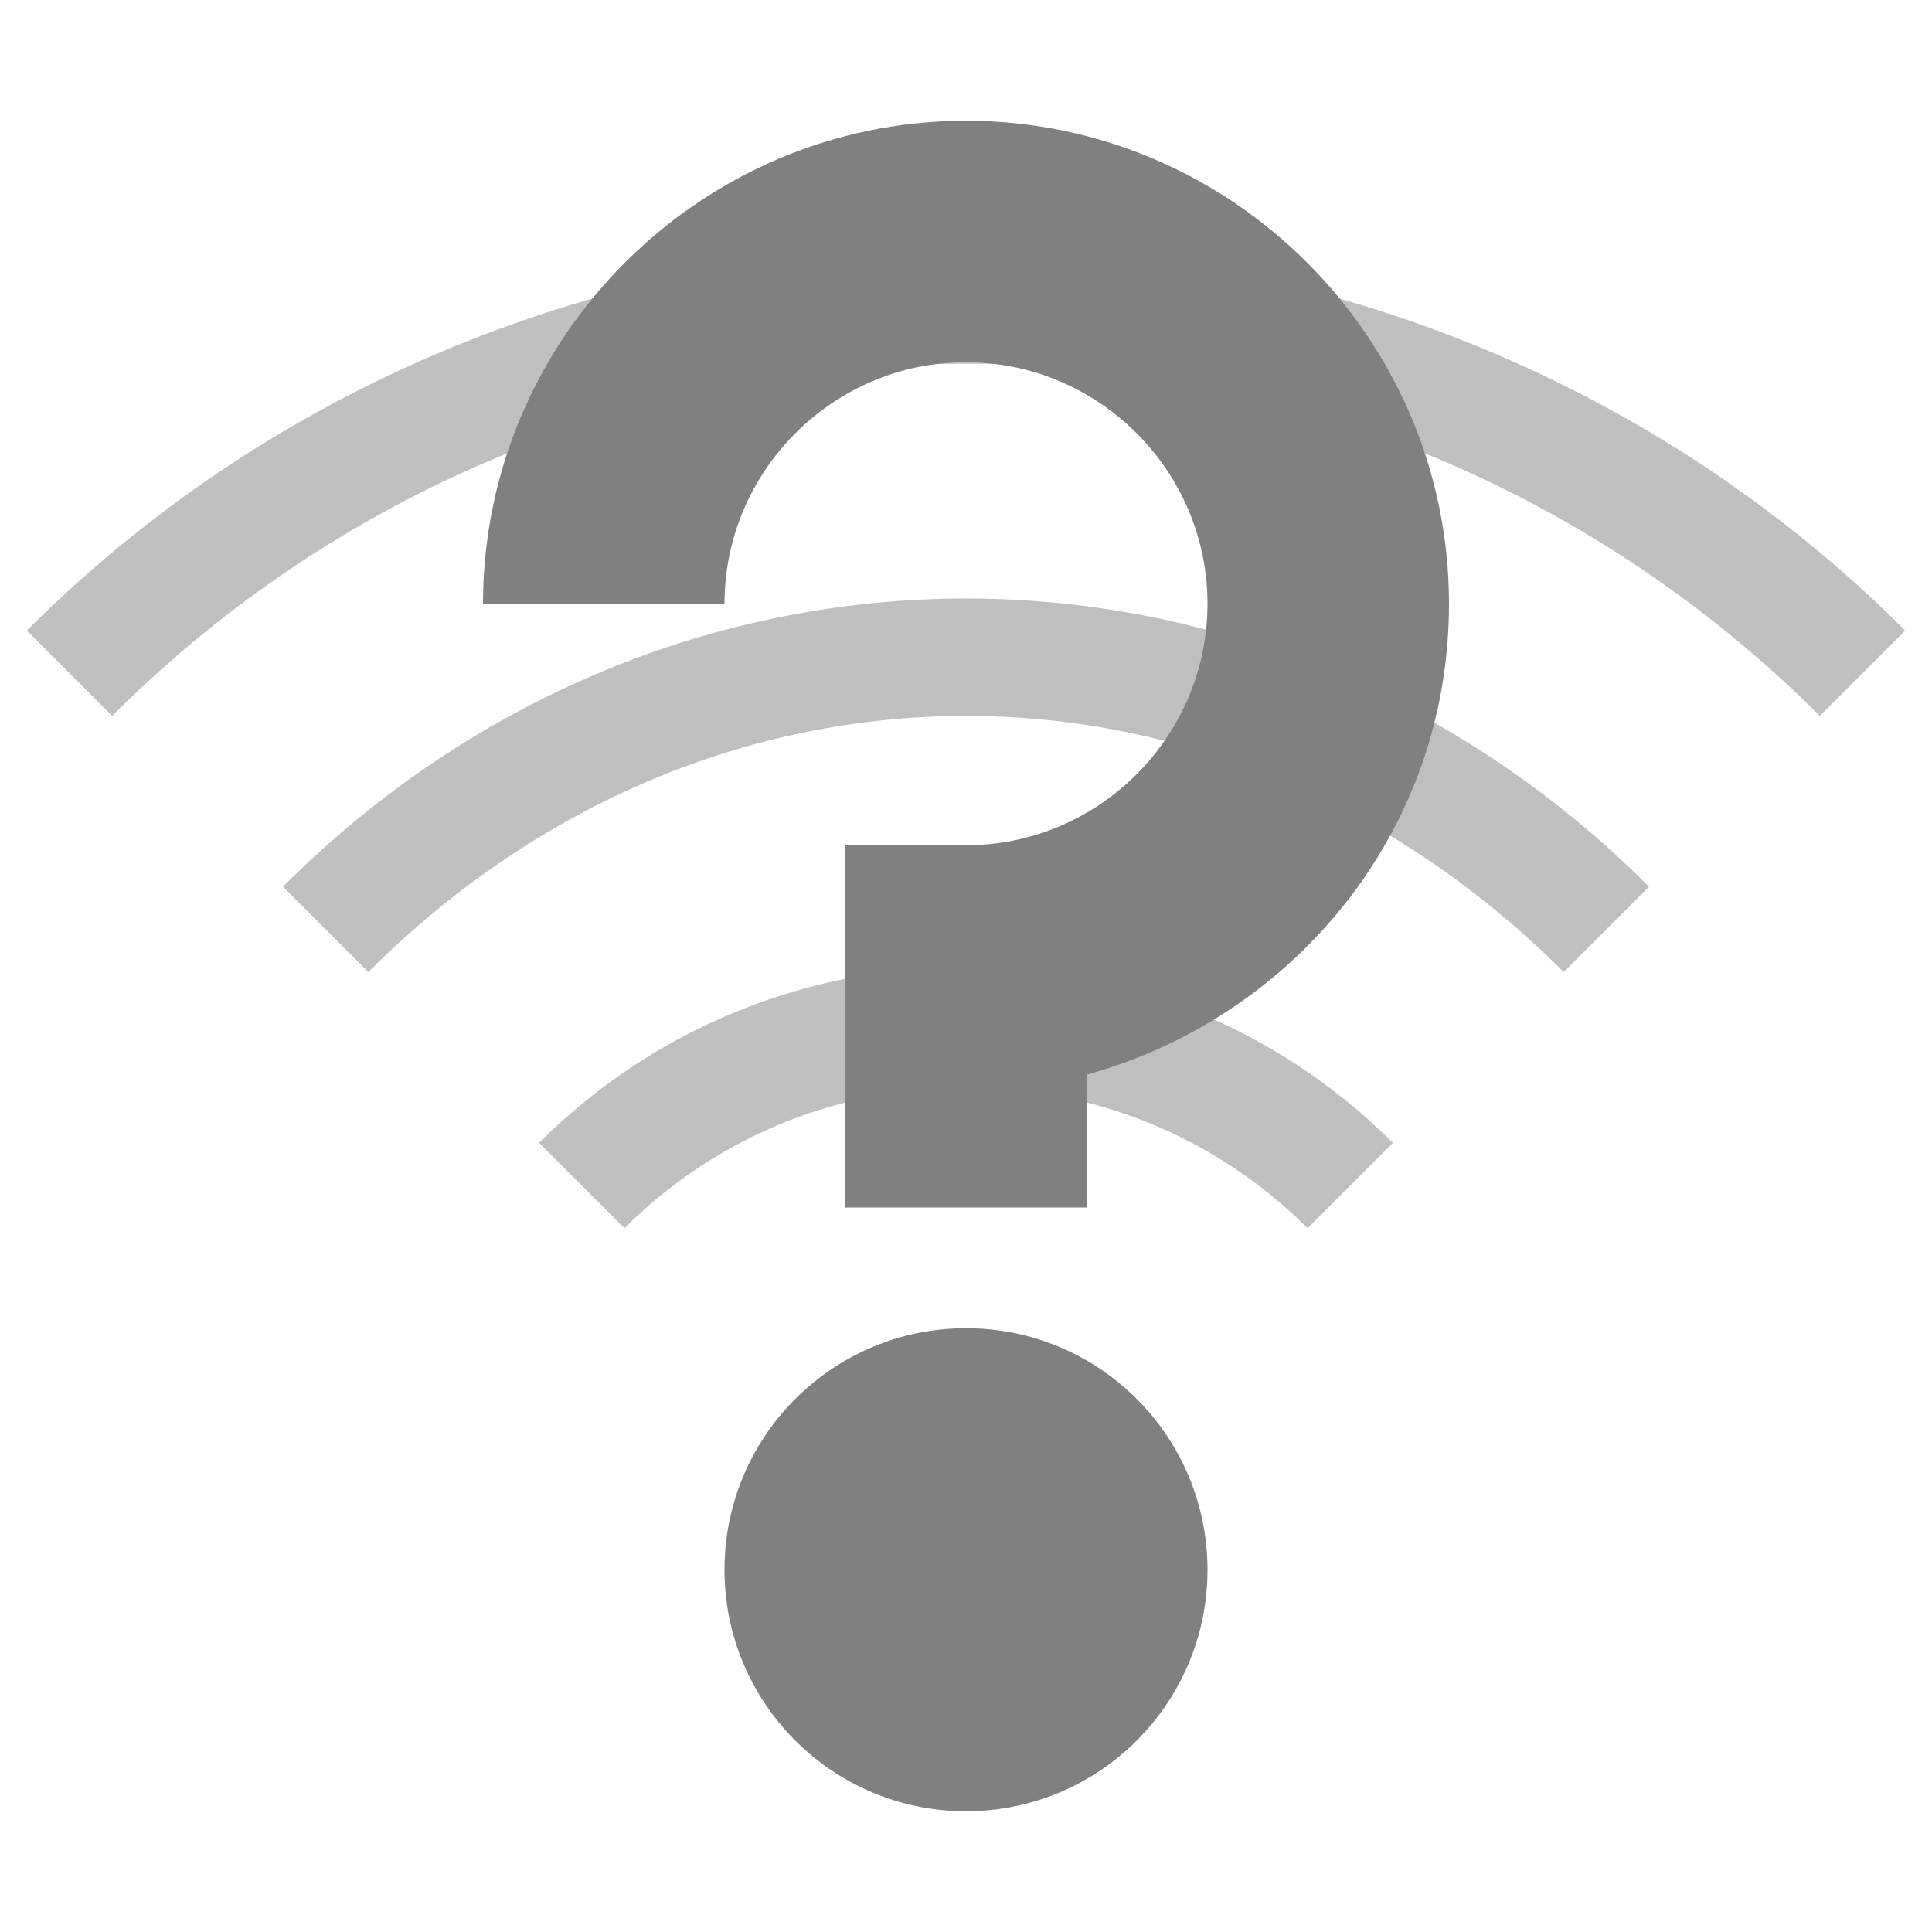
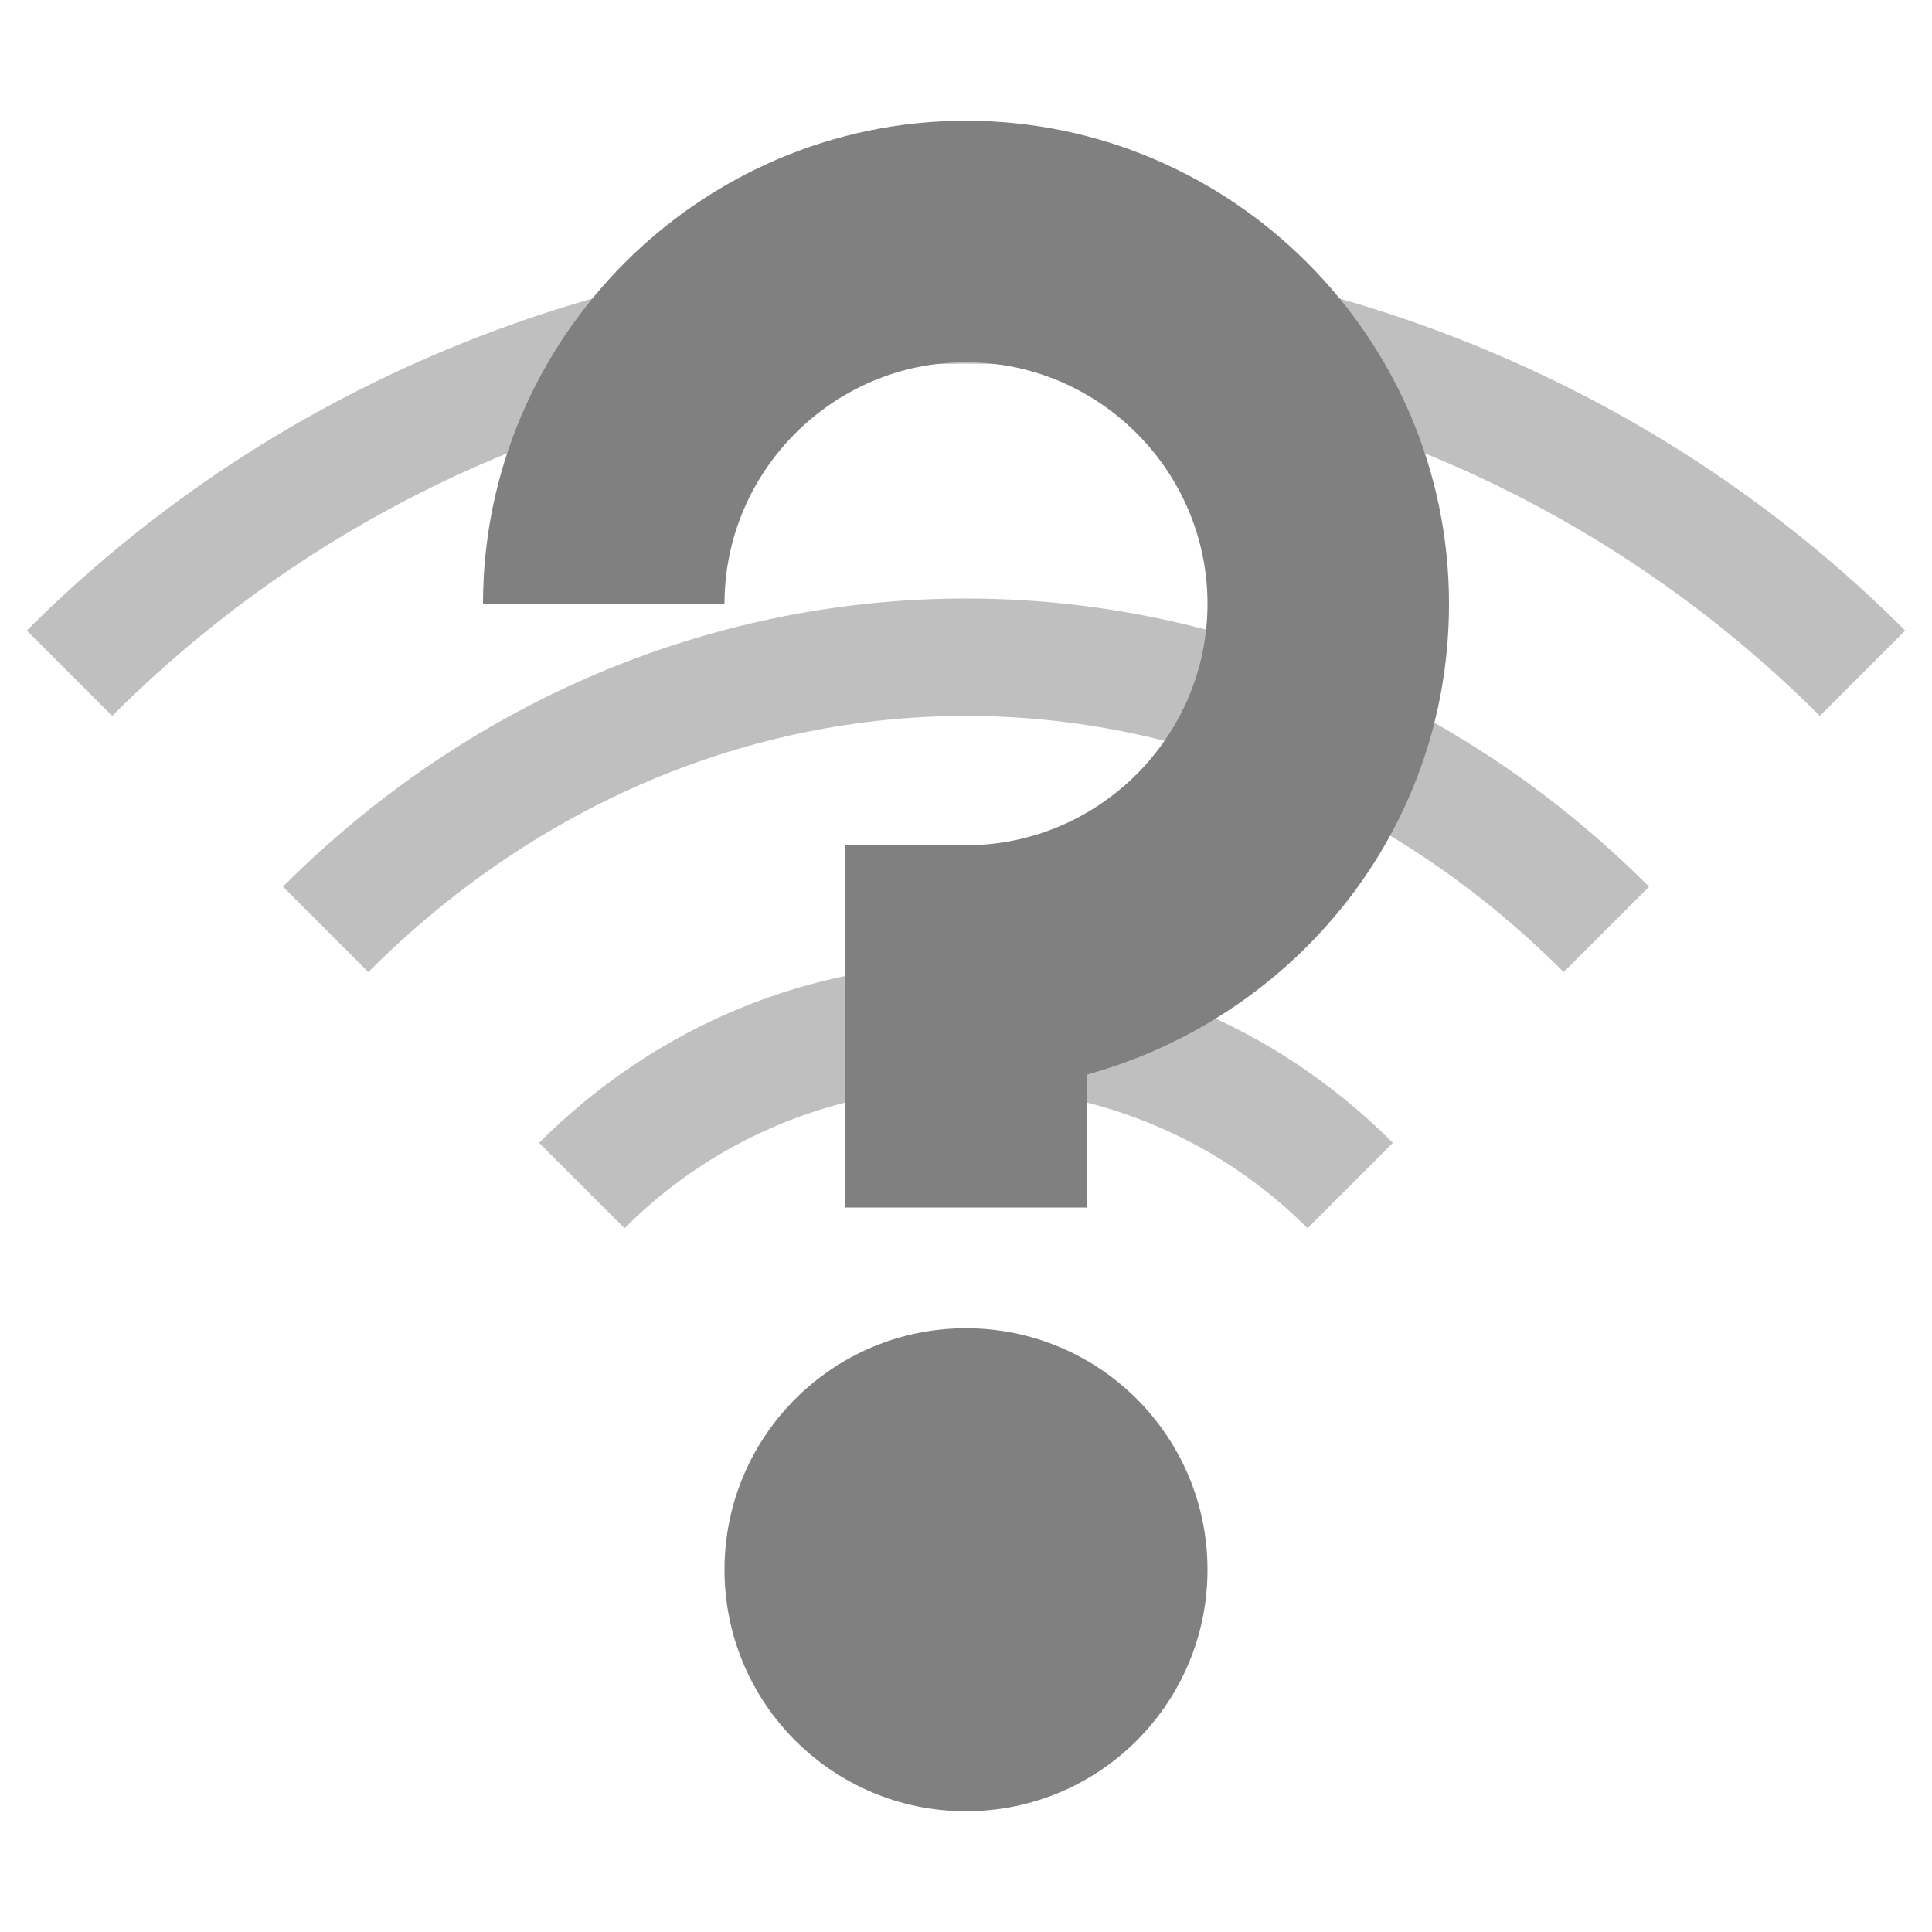
<svg xmlns="http://www.w3.org/2000/svg" width="16" height="16" viewBox="0 0 16 16" fill="gray">
-   <circle r="2" transform="translate(8 13)" />
+   <g transform="translate(8 13) rotate(225)" opacity="50%">
+     <path d="M0 11C6 11 11 6 11 0L10 0C10 5.5 5.5 10 0 10Z" />
+     <path d="M0 8C4.5 8 8 4.5 8 0L7 0C7 4 4 7 0 7Z" />
+     <path d="M0 5C2.8 5 5 2.8 5 0L4 0C4 2.2 2.2 4 0 4Z" />
+   </g>
+   <circle r="2" cx="8" cy="13" />
  <path d="M0 4C0 1.8 1.8 0 4 0C6.2 0 8 1.8 8 4C8 5.9 6.7 7.43 5 7.9L5 9L3 9L3 6L4 6C5.1 6 6 5.1 6 4C6 2.9 5.1 2 4 2C2.9 2 2 2.9 2 4Z" transform="translate(4 1)" />
-   <g transform="rotate(315 8 13)" opacity="50%">
-     <path d="M0 0C6 0 11 5 11 11L10 11C10 5.5 5.5 1 0 1Z" transform="translate(8 2)" />
-     <path d="M0 0C4.5 0 8 3.5 8 8L7 8C7 4 4 1 0 1Z" transform="translate(8 5)" />
-     <path d="M0 0C2.75 0 5 2.25 5 5L4 5C4 2.8 2.2 1 0 1Z" transform="translate(8 8)" />
-   </g>
</svg>
